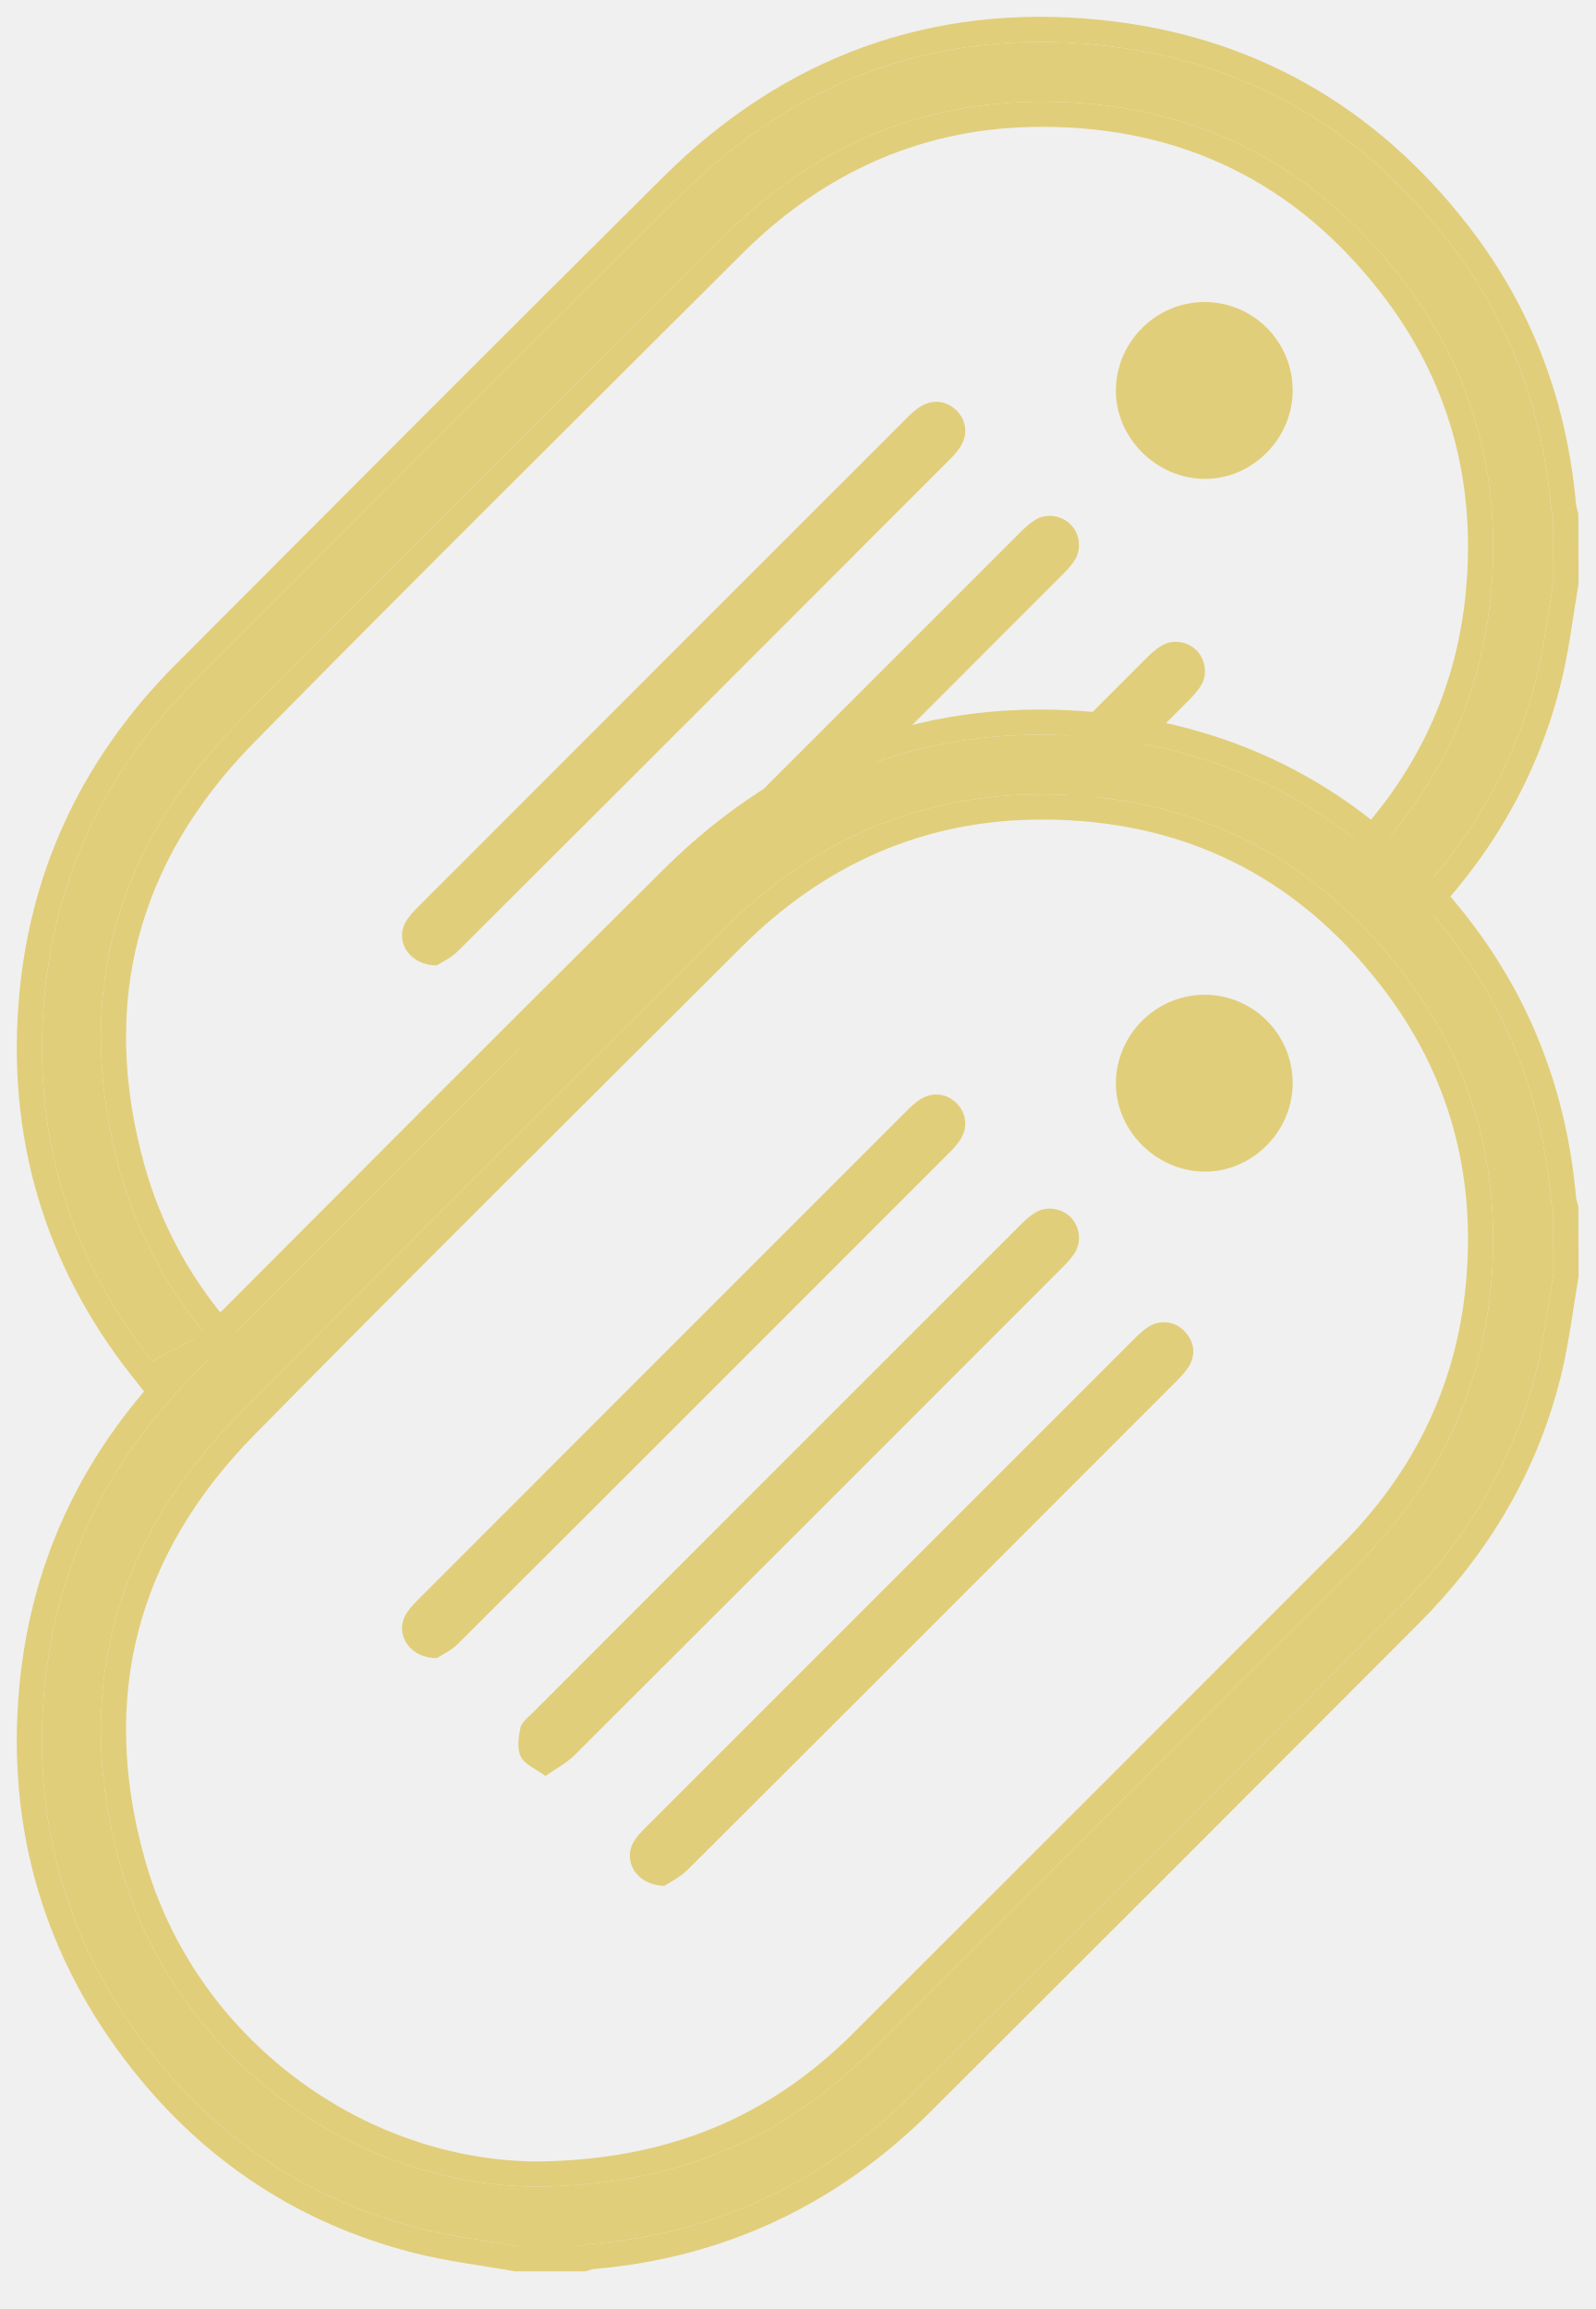
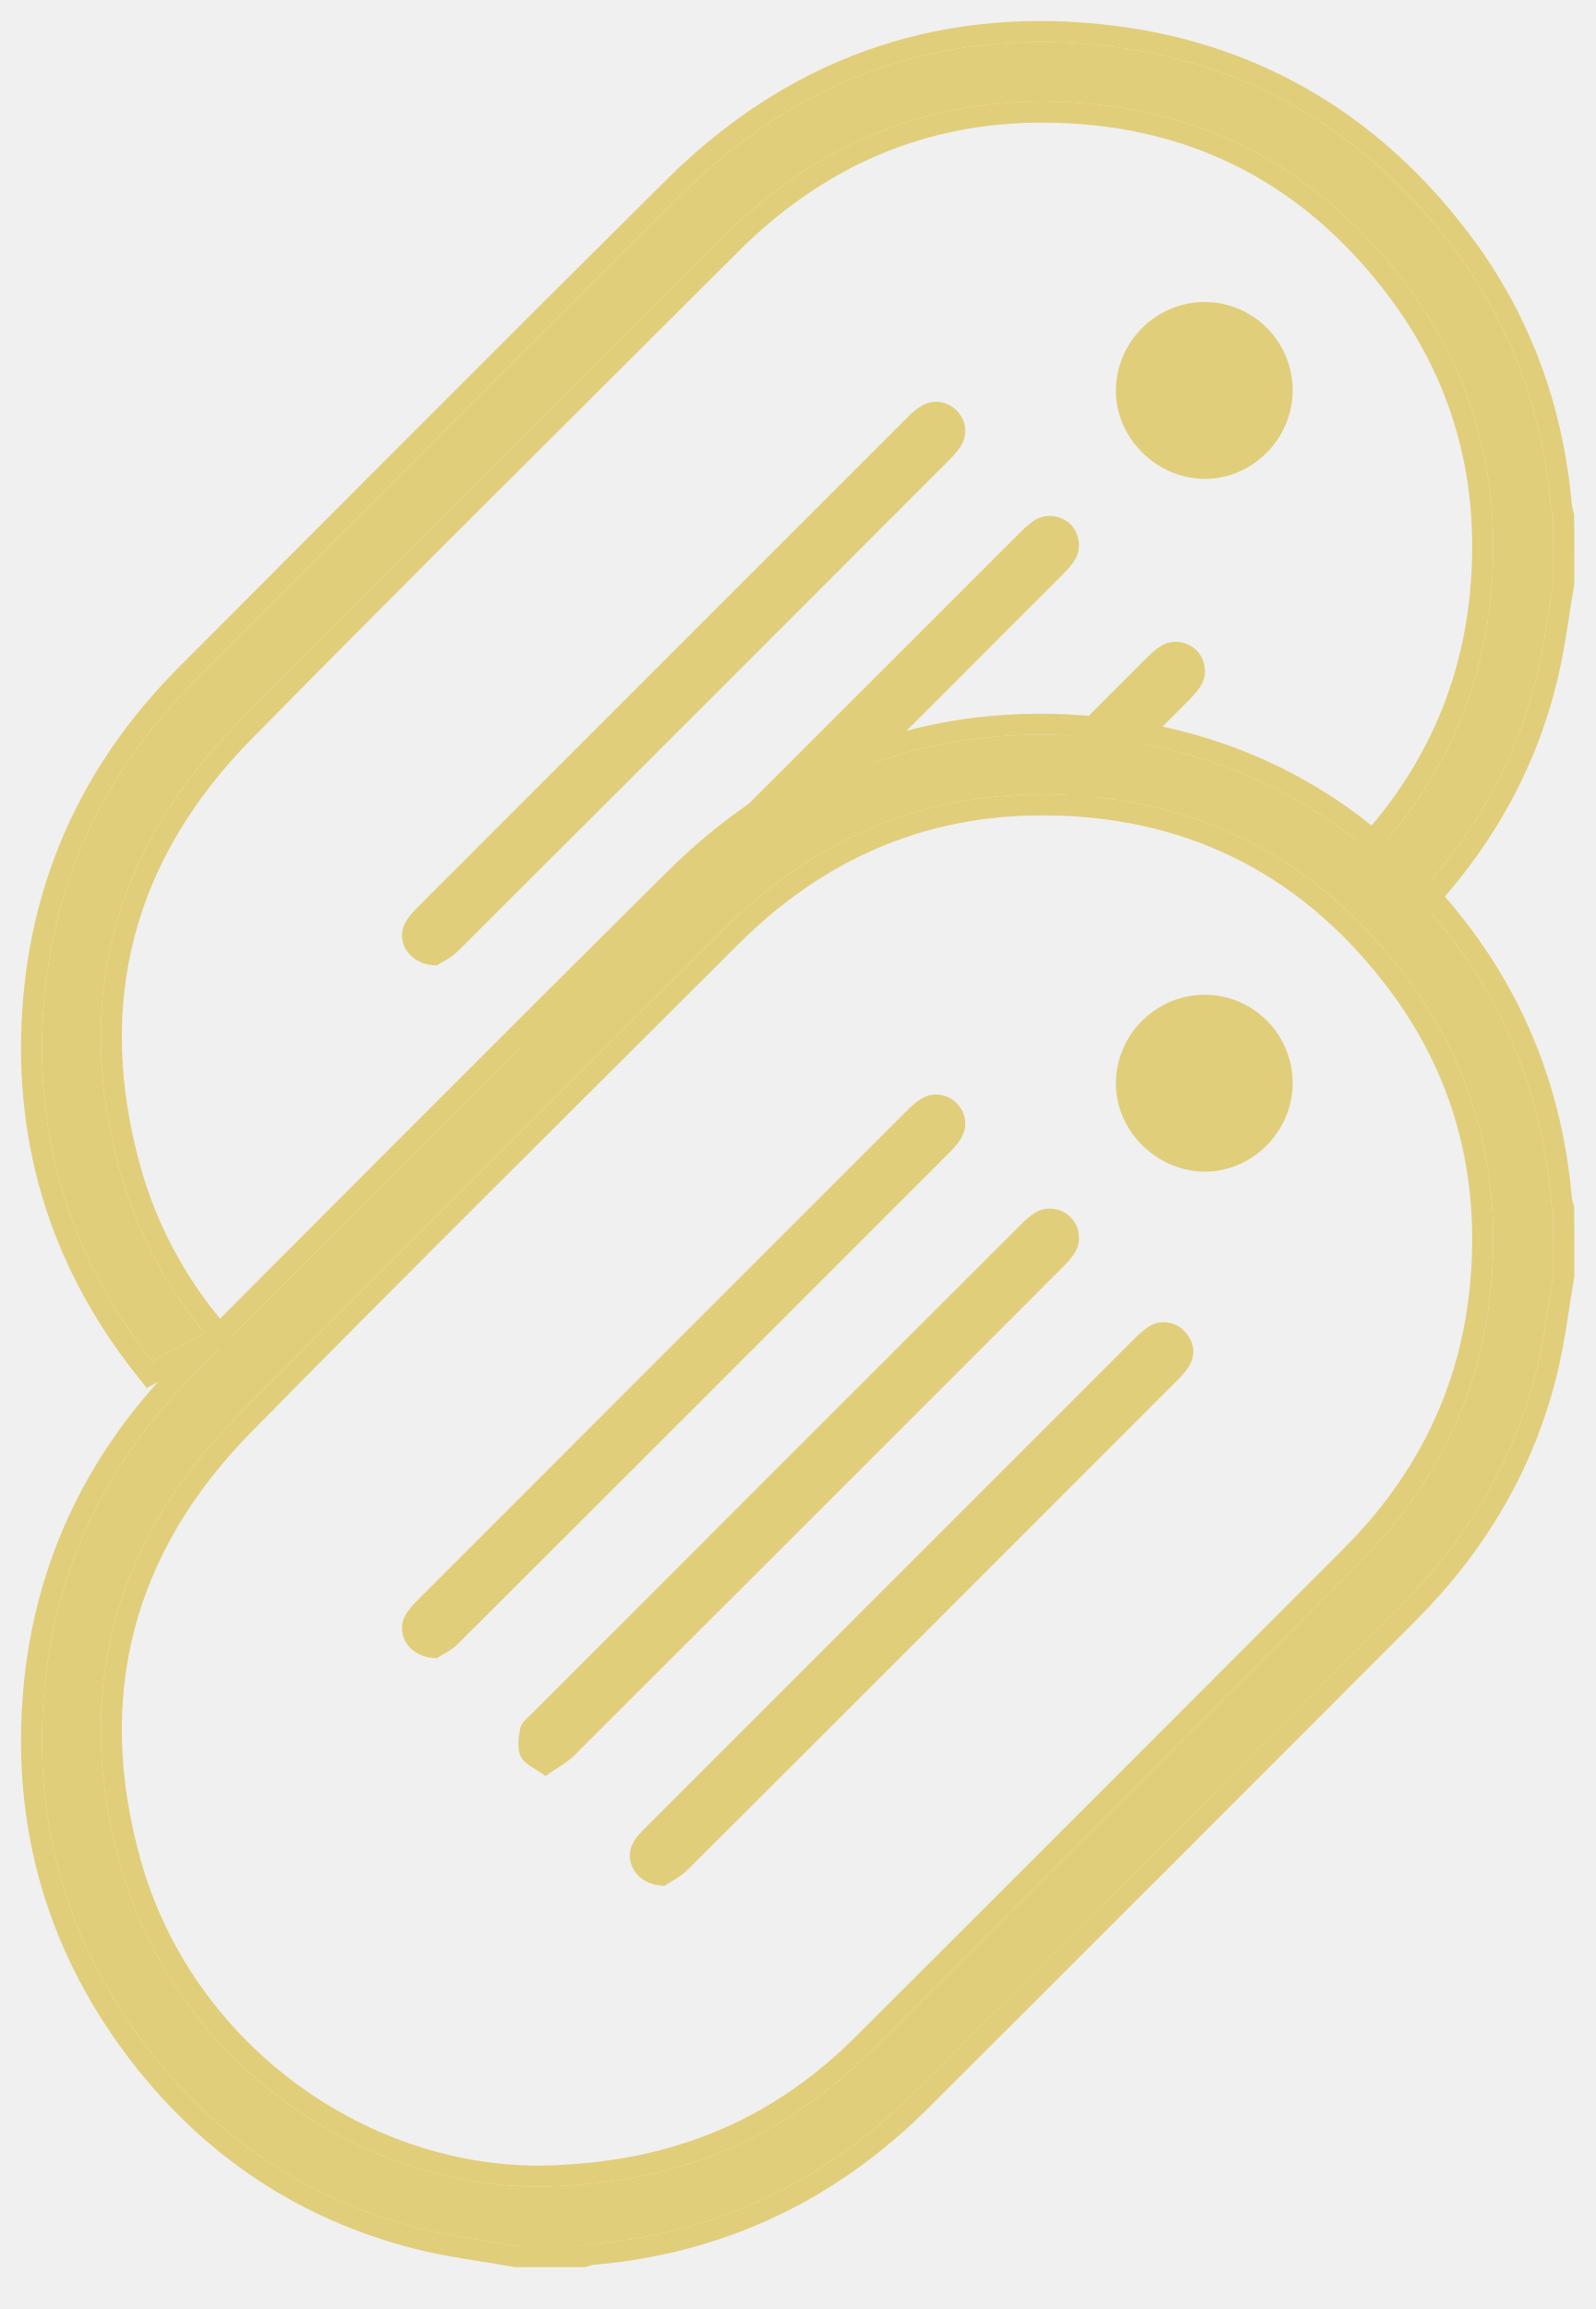
<svg xmlns="http://www.w3.org/2000/svg" width="38" height="55" viewBox="0 0 38 55" fill="none">
  <mask id="path-1-outside-1_1733_5645" maskUnits="userSpaceOnUse" x="0" y="16.501" width="38" height="38" fill="black">
    <rect fill="white" y="16.501" width="38" height="38" />
    <path d="M37 30.359C36.877 31.084 36.791 31.817 36.622 32.533C36.095 34.754 34.968 36.646 33.363 38.255C29.497 42.129 25.629 46 21.754 49.864C19.625 51.985 17.067 53.2 14.063 53.453C13.994 53.458 13.929 53.484 13.862 53.503C13.346 53.503 12.83 53.503 12.314 53.503C11.534 53.363 10.741 53.272 9.975 53.075C7.396 52.41 5.272 51.008 3.625 48.924C1.609 46.373 0.758 43.449 1.059 40.218C1.333 37.298 2.558 34.806 4.625 32.736C8.489 28.862 12.352 24.983 16.234 21.13C18.972 18.413 22.292 17.186 26.132 17.57C29.588 17.914 32.397 19.518 34.521 22.274C35.961 24.14 36.745 26.264 36.946 28.609C36.952 28.678 36.98 28.745 36.996 28.812C37 29.328 37 29.844 37 30.359ZM12.832 52.086C16.078 52.043 18.635 50.967 20.748 48.855C24.622 44.987 28.491 41.116 32.359 37.242C34.181 35.419 35.266 33.229 35.512 30.663C35.778 27.879 35.091 25.331 33.369 23.112C31.214 20.329 28.333 18.924 24.828 18.922C21.871 18.918 19.333 20.041 17.236 22.136C13.363 26.004 9.471 29.855 5.633 33.756C2.676 36.762 1.735 40.373 2.866 44.428C4.128 48.959 8.374 52.08 12.832 52.086Z" />
  </mask>
  <path d="M37 30.359C36.877 31.084 36.791 31.817 36.622 32.533C36.095 34.754 34.968 36.646 33.363 38.255C29.497 42.129 25.629 46 21.754 49.864C19.625 51.985 17.067 53.2 14.063 53.453C13.994 53.458 13.929 53.484 13.862 53.503C13.346 53.503 12.83 53.503 12.314 53.503C11.534 53.363 10.741 53.272 9.975 53.075C7.396 52.41 5.272 51.008 3.625 48.924C1.609 46.373 0.758 43.449 1.059 40.218C1.333 37.298 2.558 34.806 4.625 32.736C8.489 28.862 12.352 24.983 16.234 21.13C18.972 18.413 22.292 17.186 26.132 17.57C29.588 17.914 32.397 19.518 34.521 22.274C35.961 24.14 36.745 26.264 36.946 28.609C36.952 28.678 36.98 28.745 36.996 28.812C37 29.328 37 29.844 37 30.359ZM12.832 52.086C16.078 52.043 18.635 50.967 20.748 48.855C24.622 44.987 28.491 41.116 32.359 37.242C34.181 35.419 35.266 33.229 35.512 30.663C35.778 27.879 35.091 25.331 33.369 23.112C31.214 20.329 28.333 18.924 24.828 18.922C21.871 18.918 19.333 20.041 17.236 22.136C13.363 26.004 9.471 29.855 5.633 33.756C2.676 36.762 1.735 40.373 2.866 44.428C4.128 48.959 8.374 52.08 12.832 52.086Z" fill="#E1CE7A" />
-   <path d="M37 30.359C36.877 31.084 36.791 31.817 36.622 32.533C36.095 34.754 34.968 36.646 33.363 38.255C29.497 42.129 25.629 46 21.754 49.864C19.625 51.985 17.067 53.2 14.063 53.453C13.994 53.458 13.929 53.484 13.862 53.503C13.346 53.503 12.83 53.503 12.314 53.503C11.534 53.363 10.741 53.272 9.975 53.075C7.396 52.41 5.272 51.008 3.625 48.924C1.609 46.373 0.758 43.449 1.059 40.218C1.333 37.298 2.558 34.806 4.625 32.736C8.489 28.862 12.352 24.983 16.234 21.13C18.972 18.413 22.292 17.186 26.132 17.57C29.588 17.914 32.397 19.518 34.521 22.274C35.961 24.14 36.745 26.264 36.946 28.609C36.952 28.678 36.98 28.745 36.996 28.812C37 29.328 37 29.844 37 30.359ZM12.832 52.086C16.078 52.043 18.635 50.967 20.748 48.855C24.622 44.987 28.491 41.116 32.359 37.242C34.181 35.419 35.266 33.229 35.512 30.663C35.778 27.879 35.091 25.331 33.369 23.112C31.214 20.329 28.333 18.924 24.828 18.922C21.871 18.918 19.333 20.041 17.236 22.136C13.363 26.004 9.471 29.855 5.633 33.756C2.676 36.762 1.735 40.373 2.866 44.428C4.128 48.959 8.374 52.08 12.832 52.086Z" stroke="#E1CE7A" stroke-width="1.2" mask="url(#path-1-outside-1_1733_5645)" />
+   <path d="M37 30.359C36.877 31.084 36.791 31.817 36.622 32.533C36.095 34.754 34.968 36.646 33.363 38.255C29.497 42.129 25.629 46 21.754 49.864C19.625 51.985 17.067 53.2 14.063 53.453C13.994 53.458 13.929 53.484 13.862 53.503C13.346 53.503 12.83 53.503 12.314 53.503C11.534 53.363 10.741 53.272 9.975 53.075C7.396 52.41 5.272 51.008 3.625 48.924C1.609 46.373 0.758 43.449 1.059 40.218C1.333 37.298 2.558 34.806 4.625 32.736C8.489 28.862 12.352 24.983 16.234 21.13C18.972 18.413 22.292 17.186 26.132 17.57C29.588 17.914 32.397 19.518 34.521 22.274C35.961 24.14 36.745 26.264 36.946 28.609C36.952 28.678 36.98 28.745 36.996 28.812C37 29.328 37 29.844 37 30.359ZM12.832 52.086C16.078 52.043 18.635 50.967 20.748 48.855C24.622 44.987 28.491 41.116 32.359 37.242C34.181 35.419 35.266 33.229 35.512 30.663C35.778 27.879 35.091 25.331 33.369 23.112C31.214 20.329 28.333 18.924 24.828 18.922C21.871 18.918 19.333 20.041 17.236 22.136C13.363 26.004 9.471 29.855 5.633 33.756C2.676 36.762 1.735 40.373 2.866 44.428C4.128 48.959 8.374 52.08 12.832 52.086Z" stroke="#E1CE7A" strokeWidth="1.2" mask="url(#path-1-outside-1_1733_5645)" />
  <path d="M30.791 25.813C30.783 26.965 29.813 27.924 28.675 27.908C27.524 27.889 26.565 26.915 26.58 25.781C26.597 24.627 27.552 23.688 28.707 23.695C29.865 23.703 30.798 24.651 30.791 25.813Z" fill="#E1CE7A" />
  <path d="M10.404 39.496C9.773 39.499 9.417 38.952 9.644 38.499C9.715 38.356 9.83 38.229 9.946 38.116C13.83 34.227 17.717 30.339 21.603 26.455C21.702 26.356 21.808 26.259 21.925 26.184C22.218 26 22.559 26.047 22.791 26.285C23.026 26.527 23.059 26.859 22.87 27.153C22.806 27.25 22.728 27.339 22.646 27.423C18.735 31.335 14.827 35.25 10.909 39.155C10.743 39.321 10.516 39.423 10.404 39.496Z" fill="#E1CE7A" />
  <path d="M15.829 44.92C15.166 44.909 14.831 44.337 15.089 43.881C15.162 43.751 15.272 43.637 15.38 43.531C19.265 39.643 23.151 35.756 27.039 31.87C27.145 31.764 27.263 31.658 27.391 31.583C27.663 31.425 28.017 31.486 28.226 31.721C28.442 31.965 28.49 32.244 28.326 32.533C28.252 32.663 28.144 32.777 28.038 32.883C24.153 36.771 20.268 40.66 16.376 44.541C16.192 44.721 15.948 44.839 15.829 44.92Z" fill="#E1CE7A" />
  <path d="M12.994 42.304C12.761 42.133 12.502 42.032 12.407 41.848C12.312 41.661 12.35 41.384 12.394 41.16C12.421 41.03 12.568 40.916 12.676 40.81C16.553 36.929 20.43 33.052 24.309 29.175C24.415 29.069 24.53 28.963 24.659 28.885C24.923 28.721 25.283 28.775 25.499 28.991C25.715 29.207 25.769 29.566 25.607 29.831C25.529 29.959 25.422 30.073 25.316 30.181C21.439 34.062 17.562 37.941 13.679 41.814C13.497 41.993 13.258 42.116 12.994 42.304Z" fill="#E1CE7A" />
  <mask id="path-6-outside-2_1733_5645" maskUnits="userSpaceOnUse" x="0" y="0" width="38" height="34" fill="black">
    <rect fill="white" width="38" height="34" />
    <path d="M36.622 16.032C36.791 15.317 36.877 14.583 37 13.858V13.857C37 13.342 37 12.826 36.996 12.311C36.98 12.244 36.952 12.177 36.946 12.108C36.745 9.763 35.961 7.639 34.521 5.773C32.397 3.017 29.588 1.413 26.132 1.069C22.292 0.685 18.972 1.912 16.234 4.629C12.352 8.482 8.489 12.361 4.625 16.235C2.558 18.305 1.333 20.797 1.059 23.717C0.758 26.948 1.609 29.872 3.625 32.423L4.873 31.752C3.964 30.654 3.265 29.361 2.866 27.927C1.735 23.872 2.676 20.261 5.633 17.255C9.471 13.354 13.363 9.503 17.236 5.635C19.333 3.54 21.871 2.417 24.828 2.421C28.333 2.423 31.214 3.829 33.369 6.611C35.091 8.83 35.778 11.378 35.512 14.162C35.266 16.728 34.181 18.918 32.359 20.741L33.363 21.754C34.968 20.145 36.095 18.253 36.622 16.032Z" />
  </mask>
  <path d="M36.622 16.032C36.791 15.317 36.877 14.583 37 13.858V13.857C37 13.342 37 12.826 36.996 12.311C36.98 12.244 36.952 12.177 36.946 12.108C36.745 9.763 35.961 7.639 34.521 5.773C32.397 3.017 29.588 1.413 26.132 1.069C22.292 0.685 18.972 1.912 16.234 4.629C12.352 8.482 8.489 12.361 4.625 16.235C2.558 18.305 1.333 20.797 1.059 23.717C0.758 26.948 1.609 29.872 3.625 32.423L4.873 31.752C3.964 30.654 3.265 29.361 2.866 27.927C1.735 23.872 2.676 20.261 5.633 17.255C9.471 13.354 13.363 9.503 17.236 5.635C19.333 3.54 21.871 2.417 24.828 2.421C28.333 2.423 31.214 3.829 33.369 6.611C35.091 8.83 35.778 11.378 35.512 14.162C35.266 16.728 34.181 18.918 32.359 20.741L33.363 21.754C34.968 20.145 36.095 18.253 36.622 16.032Z" fill="#E1CE7A" />
-   <path d="M36.622 16.032C36.791 15.317 36.877 14.583 37 13.858V13.857C37 13.342 37 12.826 36.996 12.311C36.98 12.244 36.952 12.177 36.946 12.108C36.745 9.763 35.961 7.639 34.521 5.773C32.397 3.017 29.588 1.413 26.132 1.069C22.292 0.685 18.972 1.912 16.234 4.629C12.352 8.482 8.489 12.361 4.625 16.235C2.558 18.305 1.333 20.797 1.059 23.717C0.758 26.948 1.609 29.872 3.625 32.423L4.873 31.752C3.964 30.654 3.265 29.361 2.866 27.927C1.735 23.872 2.676 20.261 5.633 17.255C9.471 13.354 13.363 9.503 17.236 5.635C19.333 3.54 21.871 2.417 24.828 2.421C28.333 2.423 31.214 3.829 33.369 6.611C35.091 8.83 35.778 11.378 35.512 14.162C35.266 16.728 34.181 18.918 32.359 20.741L33.363 21.754C34.968 20.145 36.095 18.253 36.622 16.032Z" stroke="#E1CE7A" stroke-width="1.2" mask="url(#path-6-outside-2_1733_5645)" />
+   <path d="M36.622 16.032C36.791 15.317 36.877 14.583 37 13.858V13.857C37 13.342 37 12.826 36.996 12.311C36.98 12.244 36.952 12.177 36.946 12.108C36.745 9.763 35.961 7.639 34.521 5.773C32.397 3.017 29.588 1.413 26.132 1.069C22.292 0.685 18.972 1.912 16.234 4.629C12.352 8.482 8.489 12.361 4.625 16.235C2.558 18.305 1.333 20.797 1.059 23.717C0.758 26.948 1.609 29.872 3.625 32.423L4.873 31.752C3.964 30.654 3.265 29.361 2.866 27.927C1.735 23.872 2.676 20.261 5.633 17.255C9.471 13.354 13.363 9.503 17.236 5.635C19.333 3.54 21.871 2.417 24.828 2.421C28.333 2.423 31.214 3.829 33.369 6.611C35.091 8.83 35.778 11.378 35.512 14.162C35.266 16.728 34.181 18.918 32.359 20.741L33.363 21.754C34.968 20.145 36.095 18.253 36.622 16.032Z" stroke="#E1CE7A" strokeWidth="1.2" mask="url(#path-6-outside-2_1733_5645)" />
  <path d="M30.791 9.312C30.783 10.464 29.813 11.424 28.675 11.407C27.524 11.388 26.565 10.414 26.58 9.28C26.597 8.125 27.552 7.187 28.707 7.194C29.865 7.202 30.798 8.15 30.791 9.312Z" fill="#E1CE7A" />
  <path d="M10.404 22.995C9.773 22.998 9.417 22.451 9.644 21.998C9.715 21.855 9.83 21.728 9.946 21.615C13.83 17.727 17.717 13.838 21.603 9.954C21.702 9.855 21.808 9.758 21.925 9.684C22.218 9.499 22.559 9.546 22.791 9.784C23.026 10.026 23.059 10.358 22.87 10.652C22.806 10.749 22.728 10.838 22.646 10.922C18.735 14.835 14.827 18.749 10.909 22.654C10.743 22.82 10.516 22.922 10.404 22.995Z" fill="#E1CE7A" />
  <path d="M12.994 25.803C12.761 25.632 12.502 25.531 12.407 25.347C12.312 25.16 12.35 24.883 12.394 24.66C12.421 24.529 12.568 24.416 12.676 24.309C16.553 20.428 20.43 16.551 24.309 12.674C24.415 12.568 24.53 12.462 24.659 12.384C24.923 12.22 25.283 12.274 25.499 12.49C25.715 12.706 25.769 13.065 25.607 13.33C25.529 13.458 25.422 13.572 25.316 13.68C21.439 17.561 17.562 21.44 13.679 25.313C13.497 25.492 13.258 25.615 12.994 25.803Z" fill="#E1CE7A" />
  <path d="M24.735 18.251C26.157 16.828 26.36 16.623 26.239 16.744C25.282 17.7 26.072 16.91 26.239 16.744C26.477 16.507 26.821 16.162 27.309 15.674C27.416 15.568 27.531 15.462 27.66 15.384C27.924 15.22 28.283 15.274 28.499 15.49C28.715 15.706 28.769 16.065 28.607 16.33C28.529 16.458 28.423 16.572 28.317 16.68C27.827 17.17 27.482 17.516 27.245 17.753C27.546 17.455 26.076 18.924 27.245 17.753C27.125 17.872 26.721 18.274 25.752 19.241L24.735 18.251Z" fill="#E1CE7A" />
</svg>
